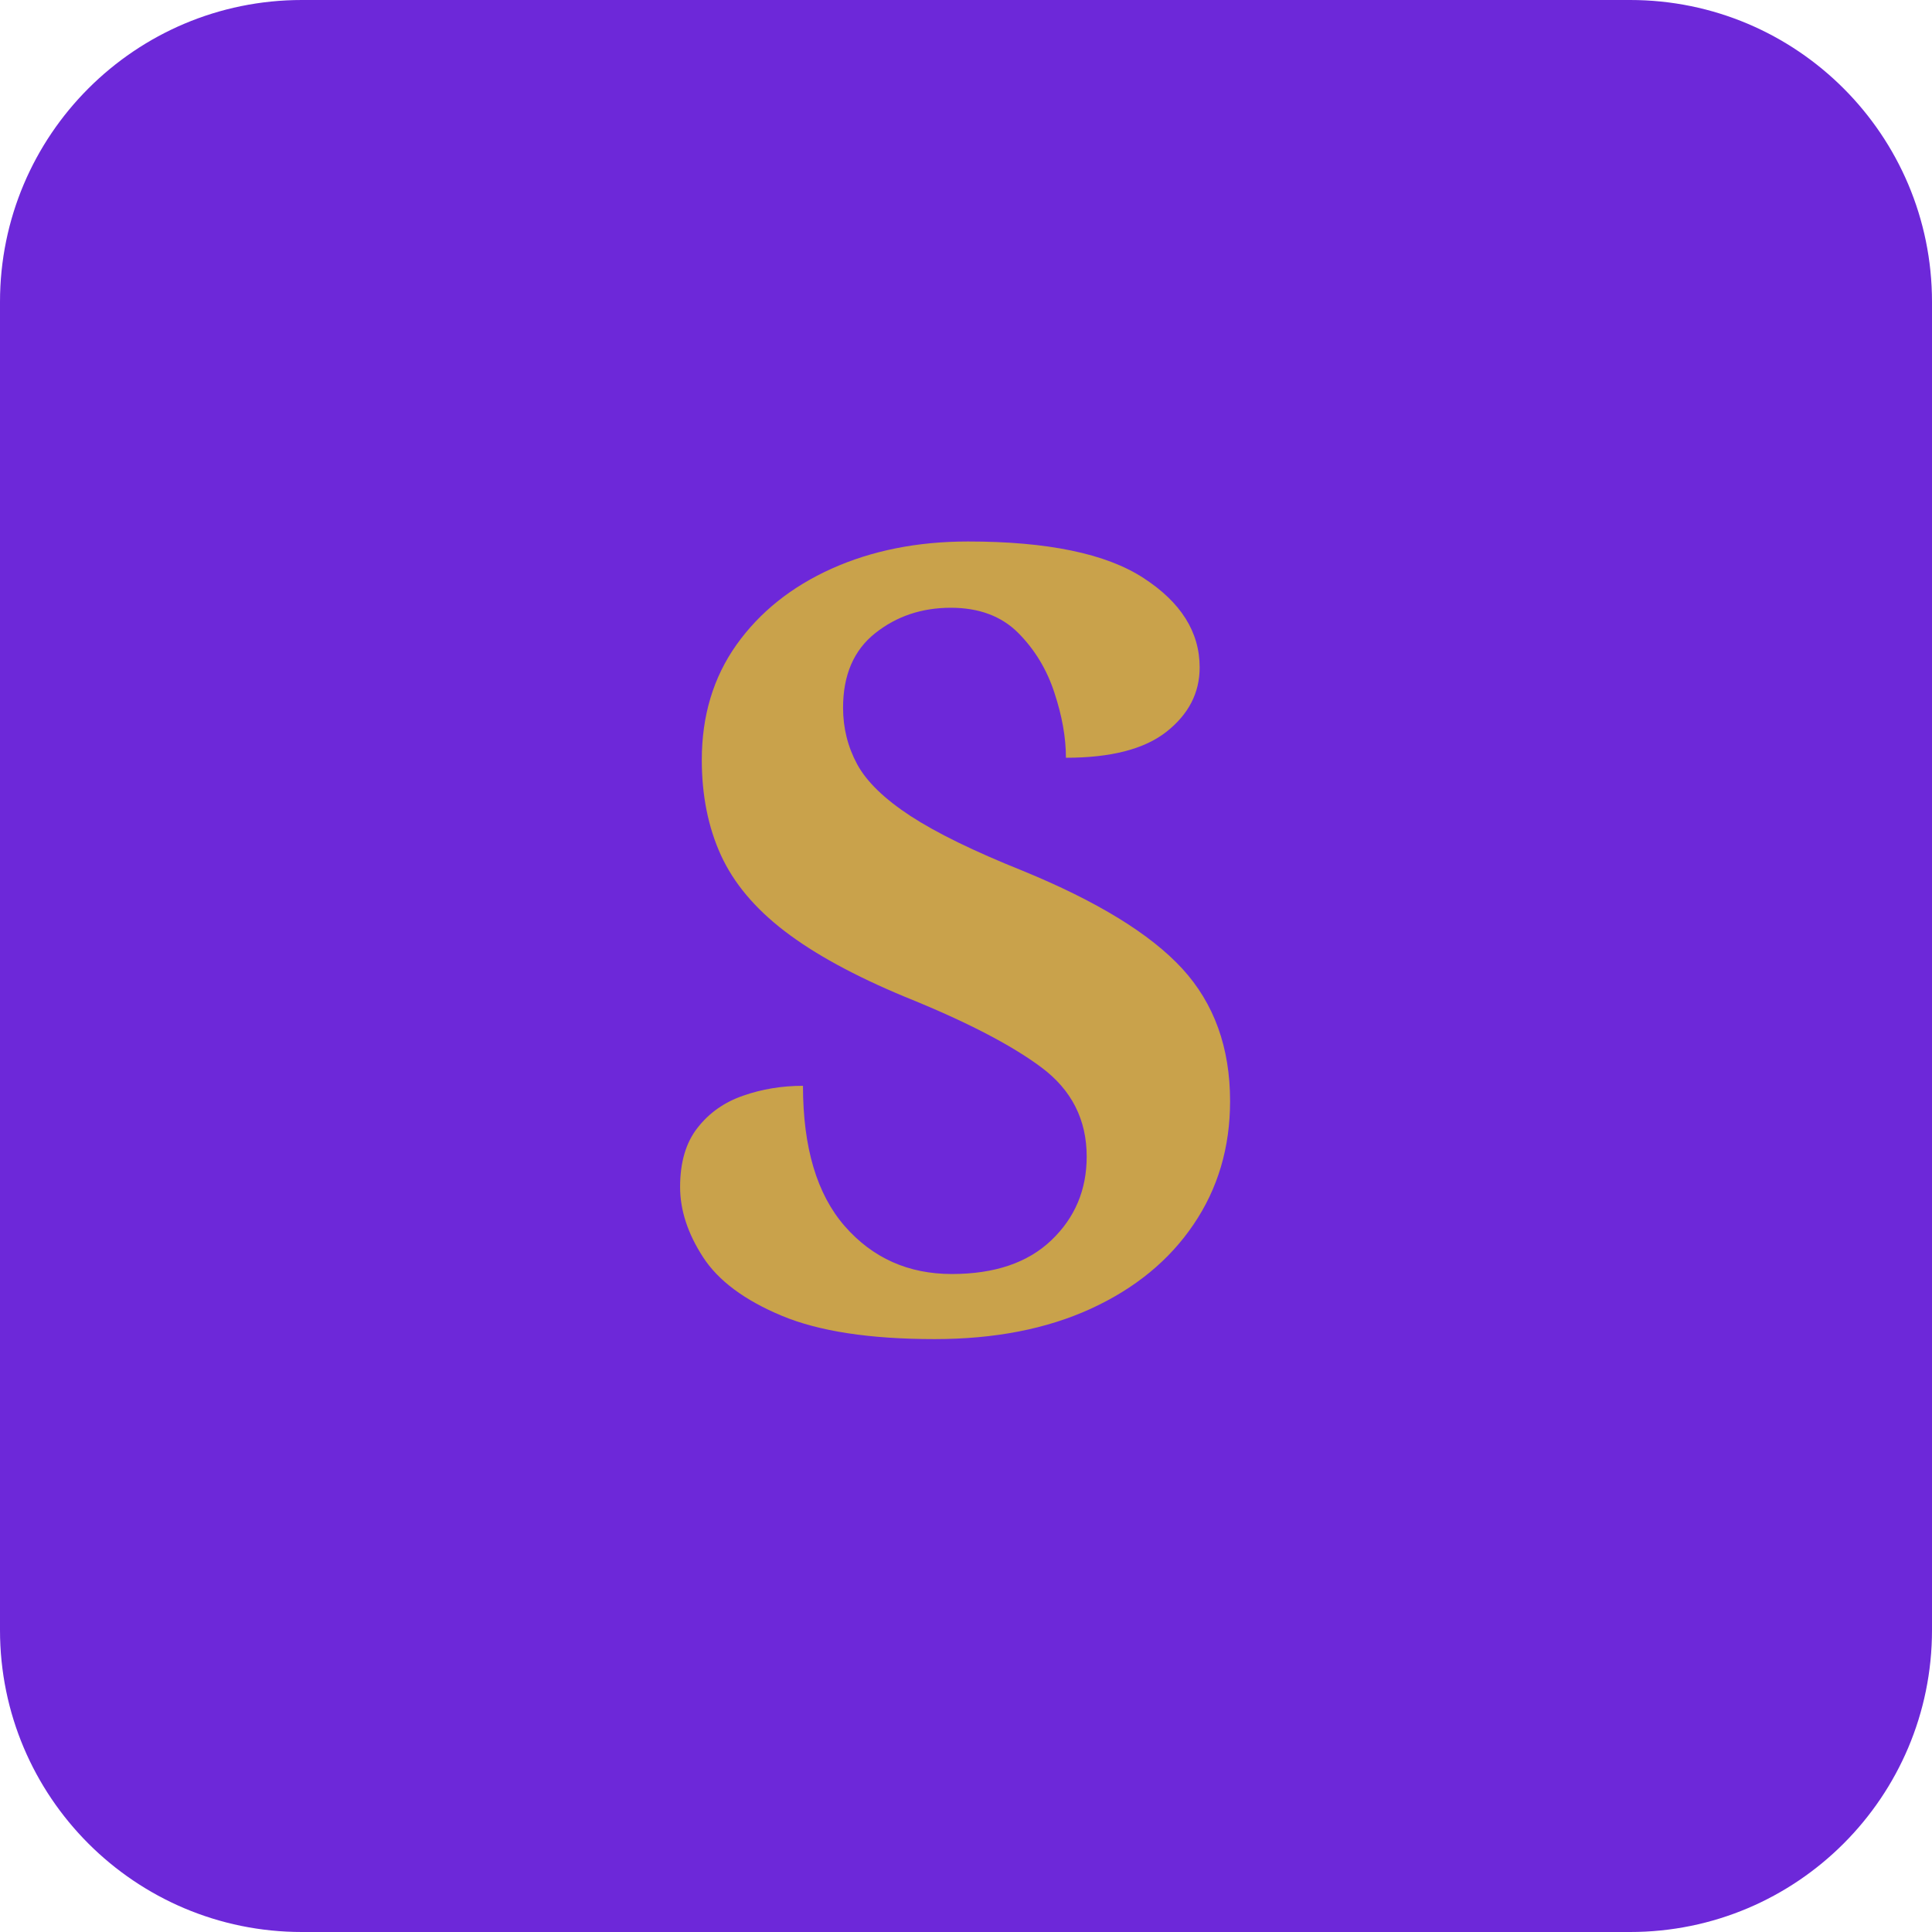
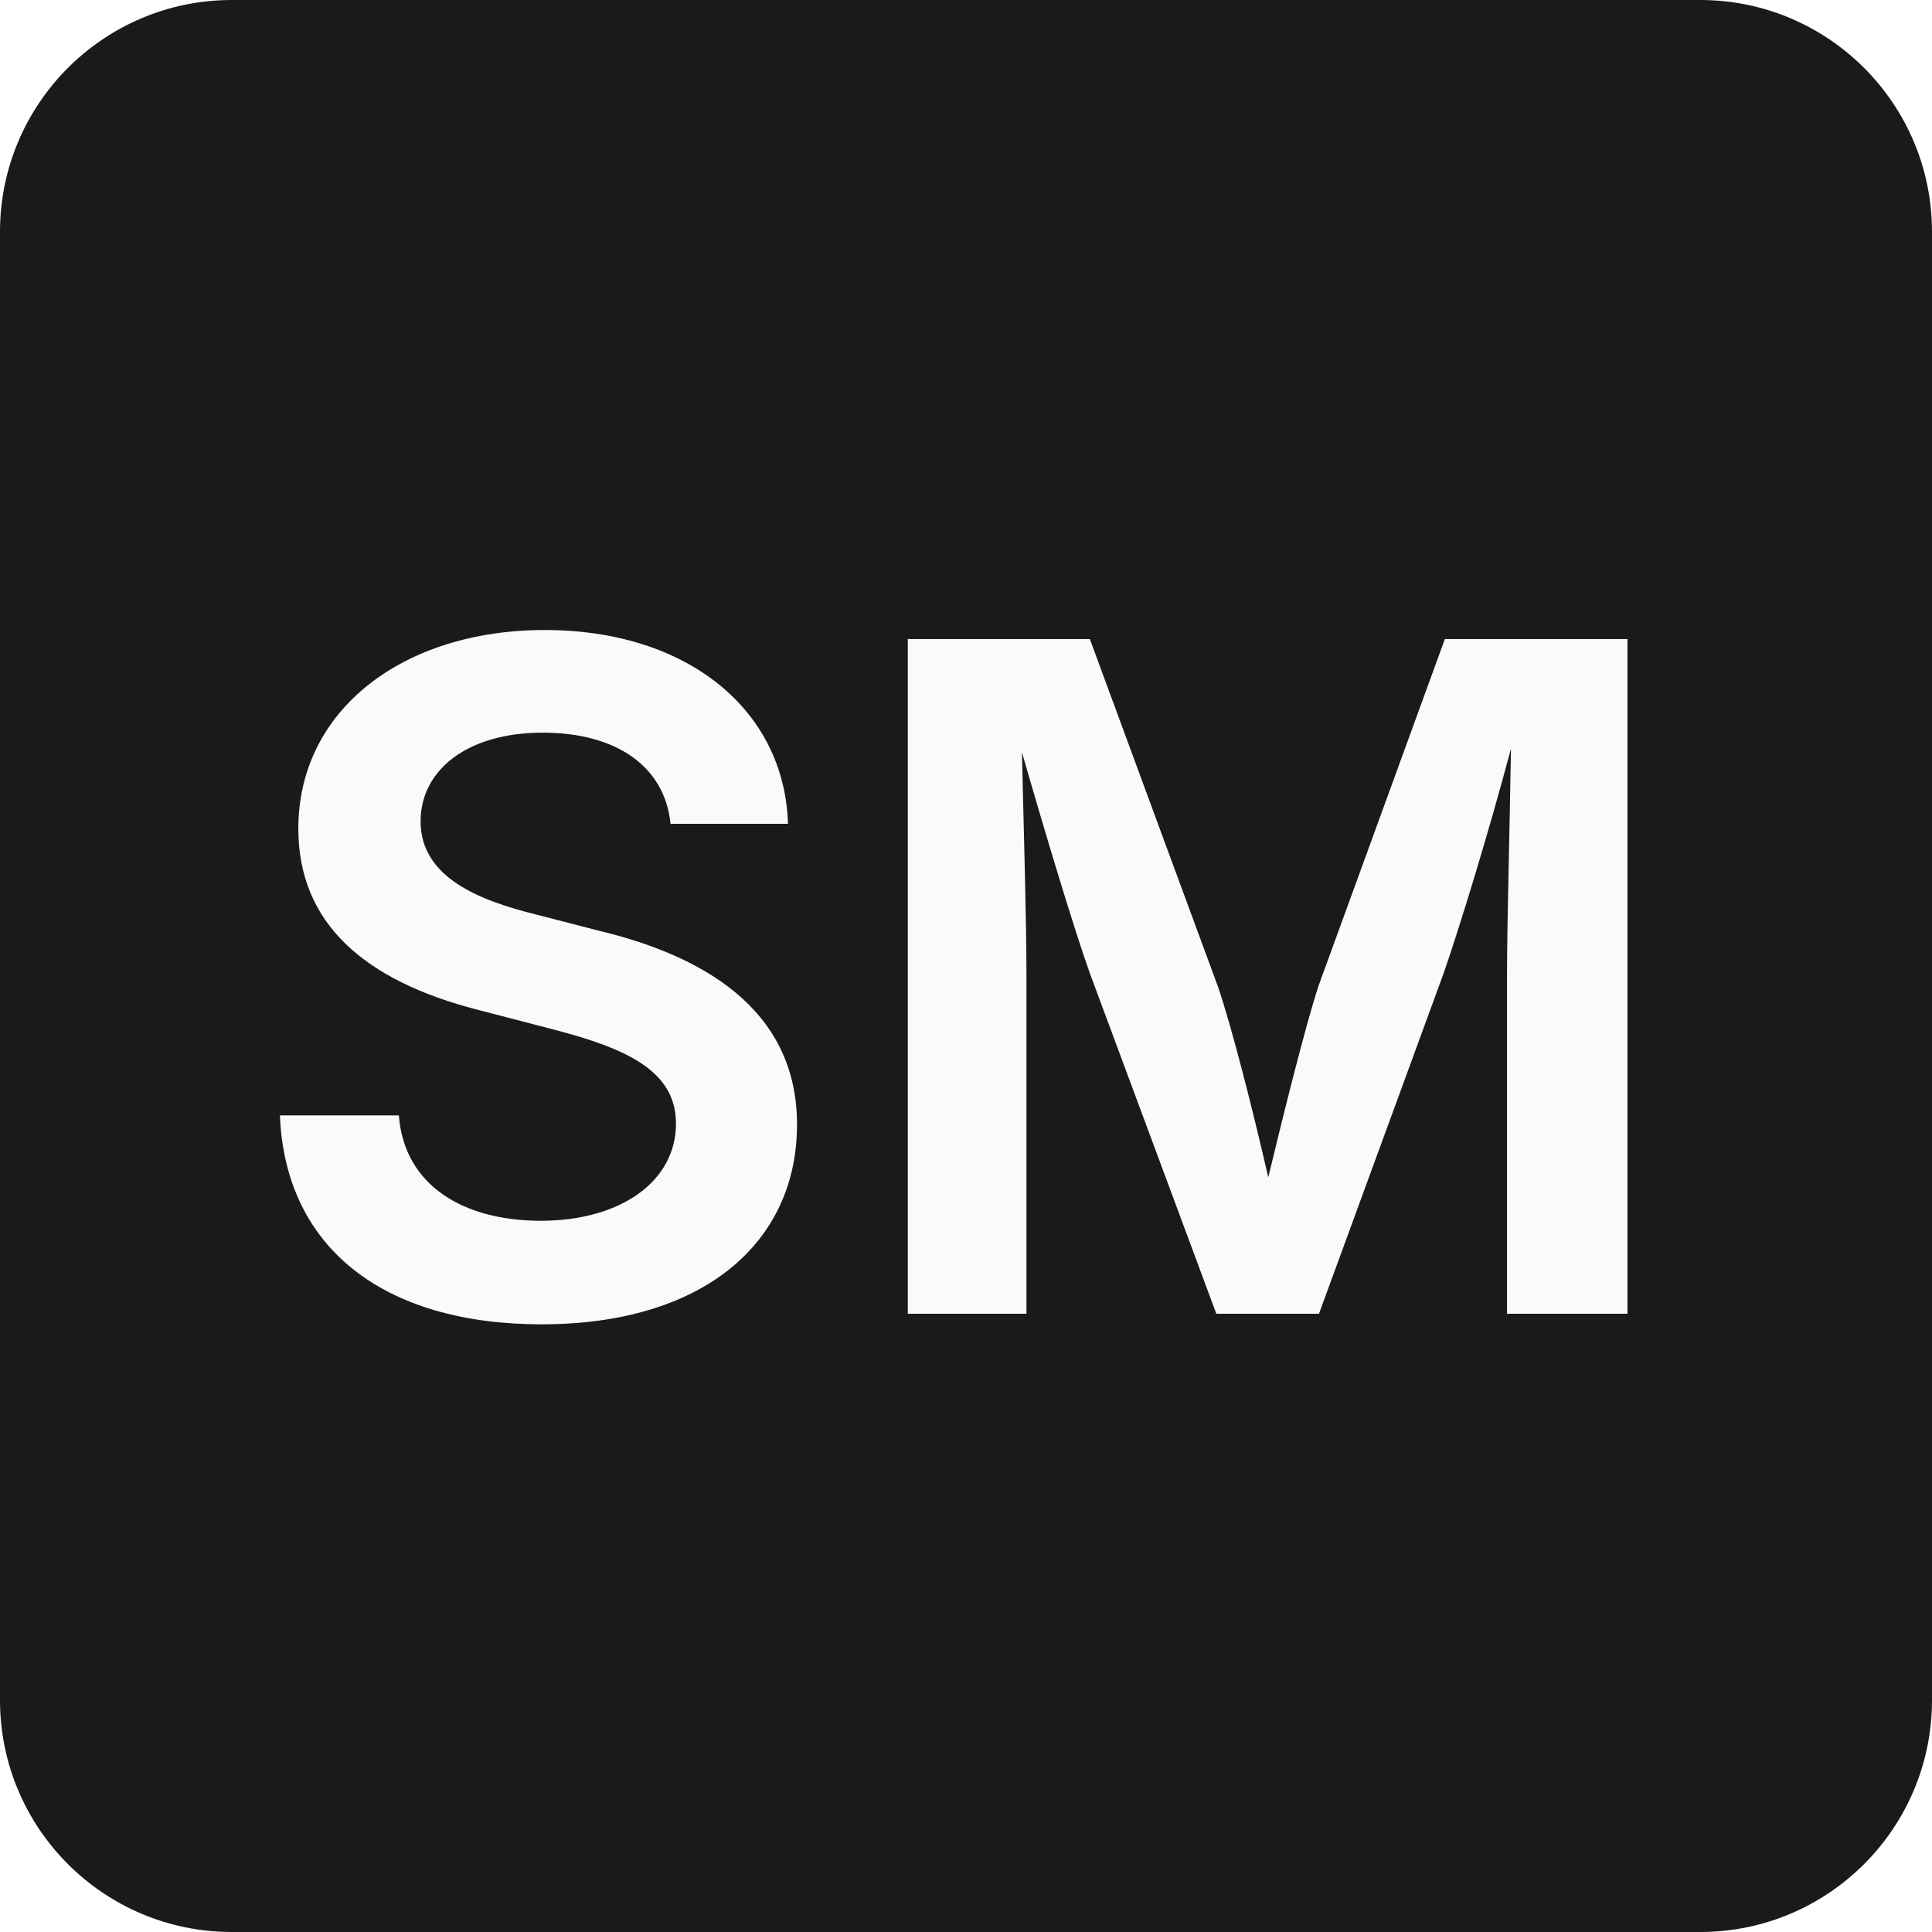
- <svg xmlns="http://www.w3.org/2000/svg" viewBox="0 0 128 128">
-   <rect width="128" height="128" rx="20" fill="#6D28D9" />
-   <text x="64" y="88" text-anchor="middle" font-family="serif" font-weight="bold" font-size="72" fill="#C9A24B">S</text>
+ <svg xmlns="http://www.w3.org/2000/svg" viewBox="0 0 100 100">
+   <rect width="100" height="100" rx="12" fill="#1a1a1a" />
+   <text x="50" y="68" font-family="-apple-system,BlinkMacSystemFont,sans-serif" font-size="48" font-weight="600" fill="#fafafa" text-anchor="middle">SM</text>
</svg>
